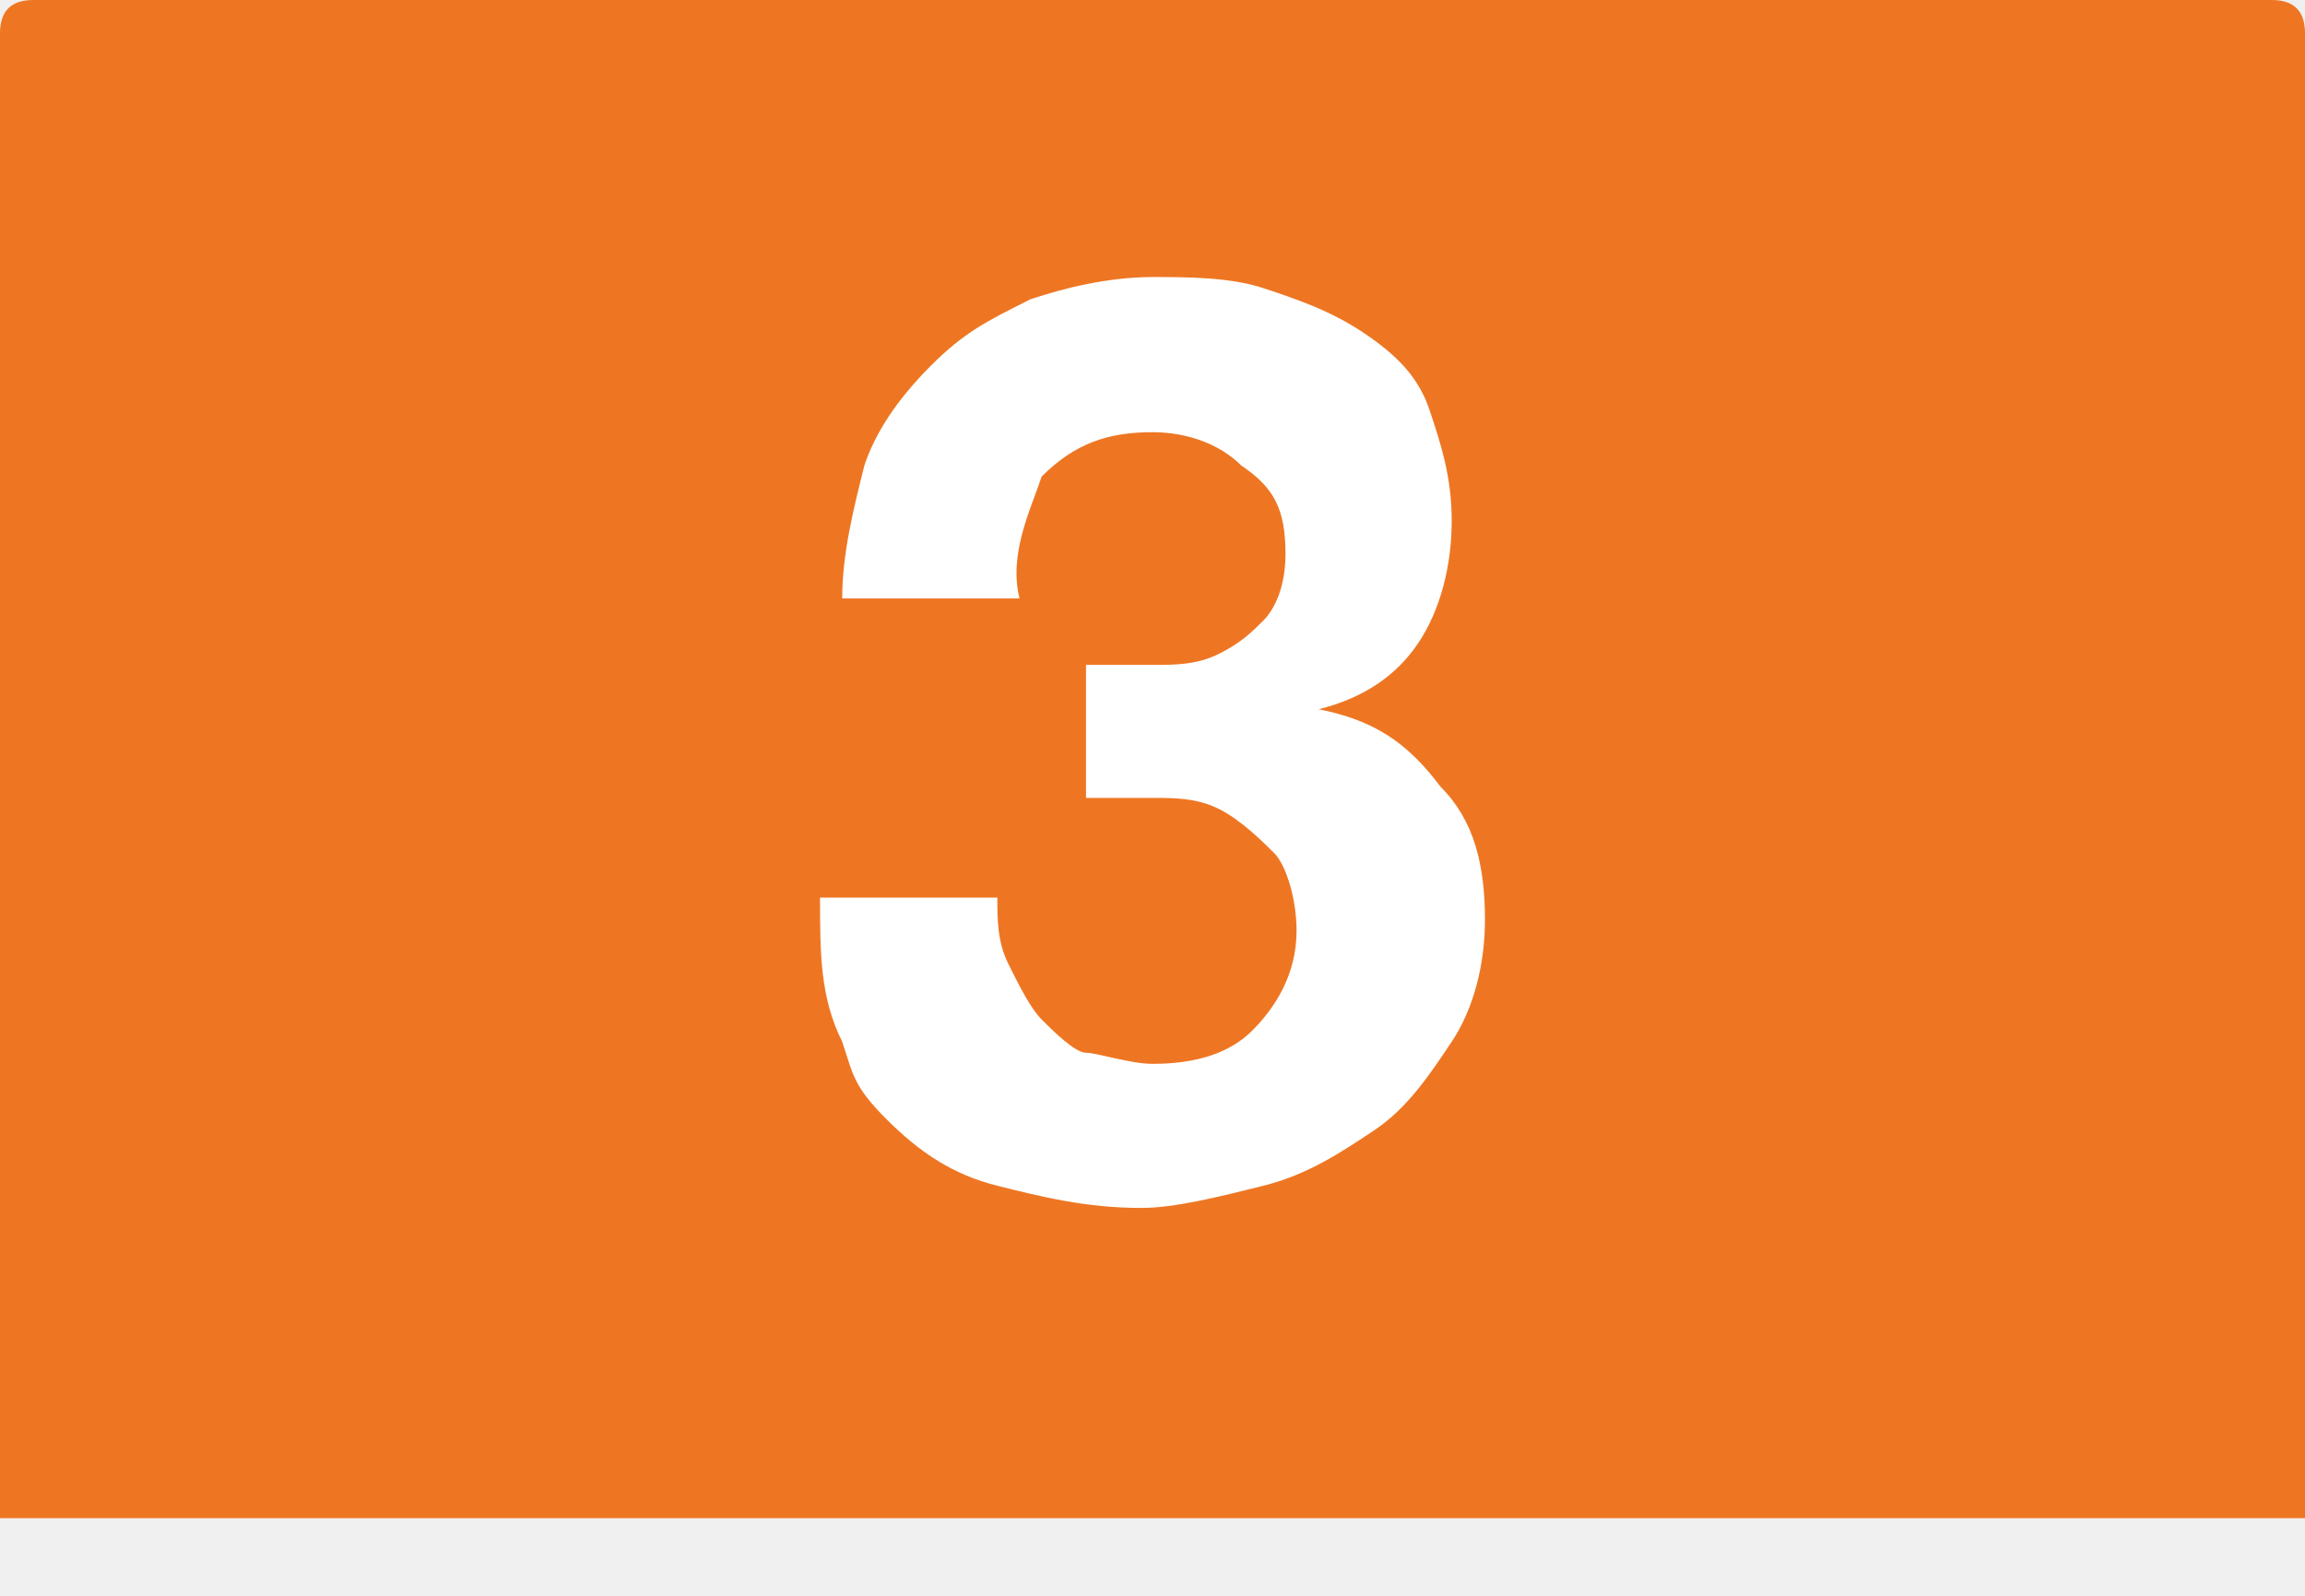
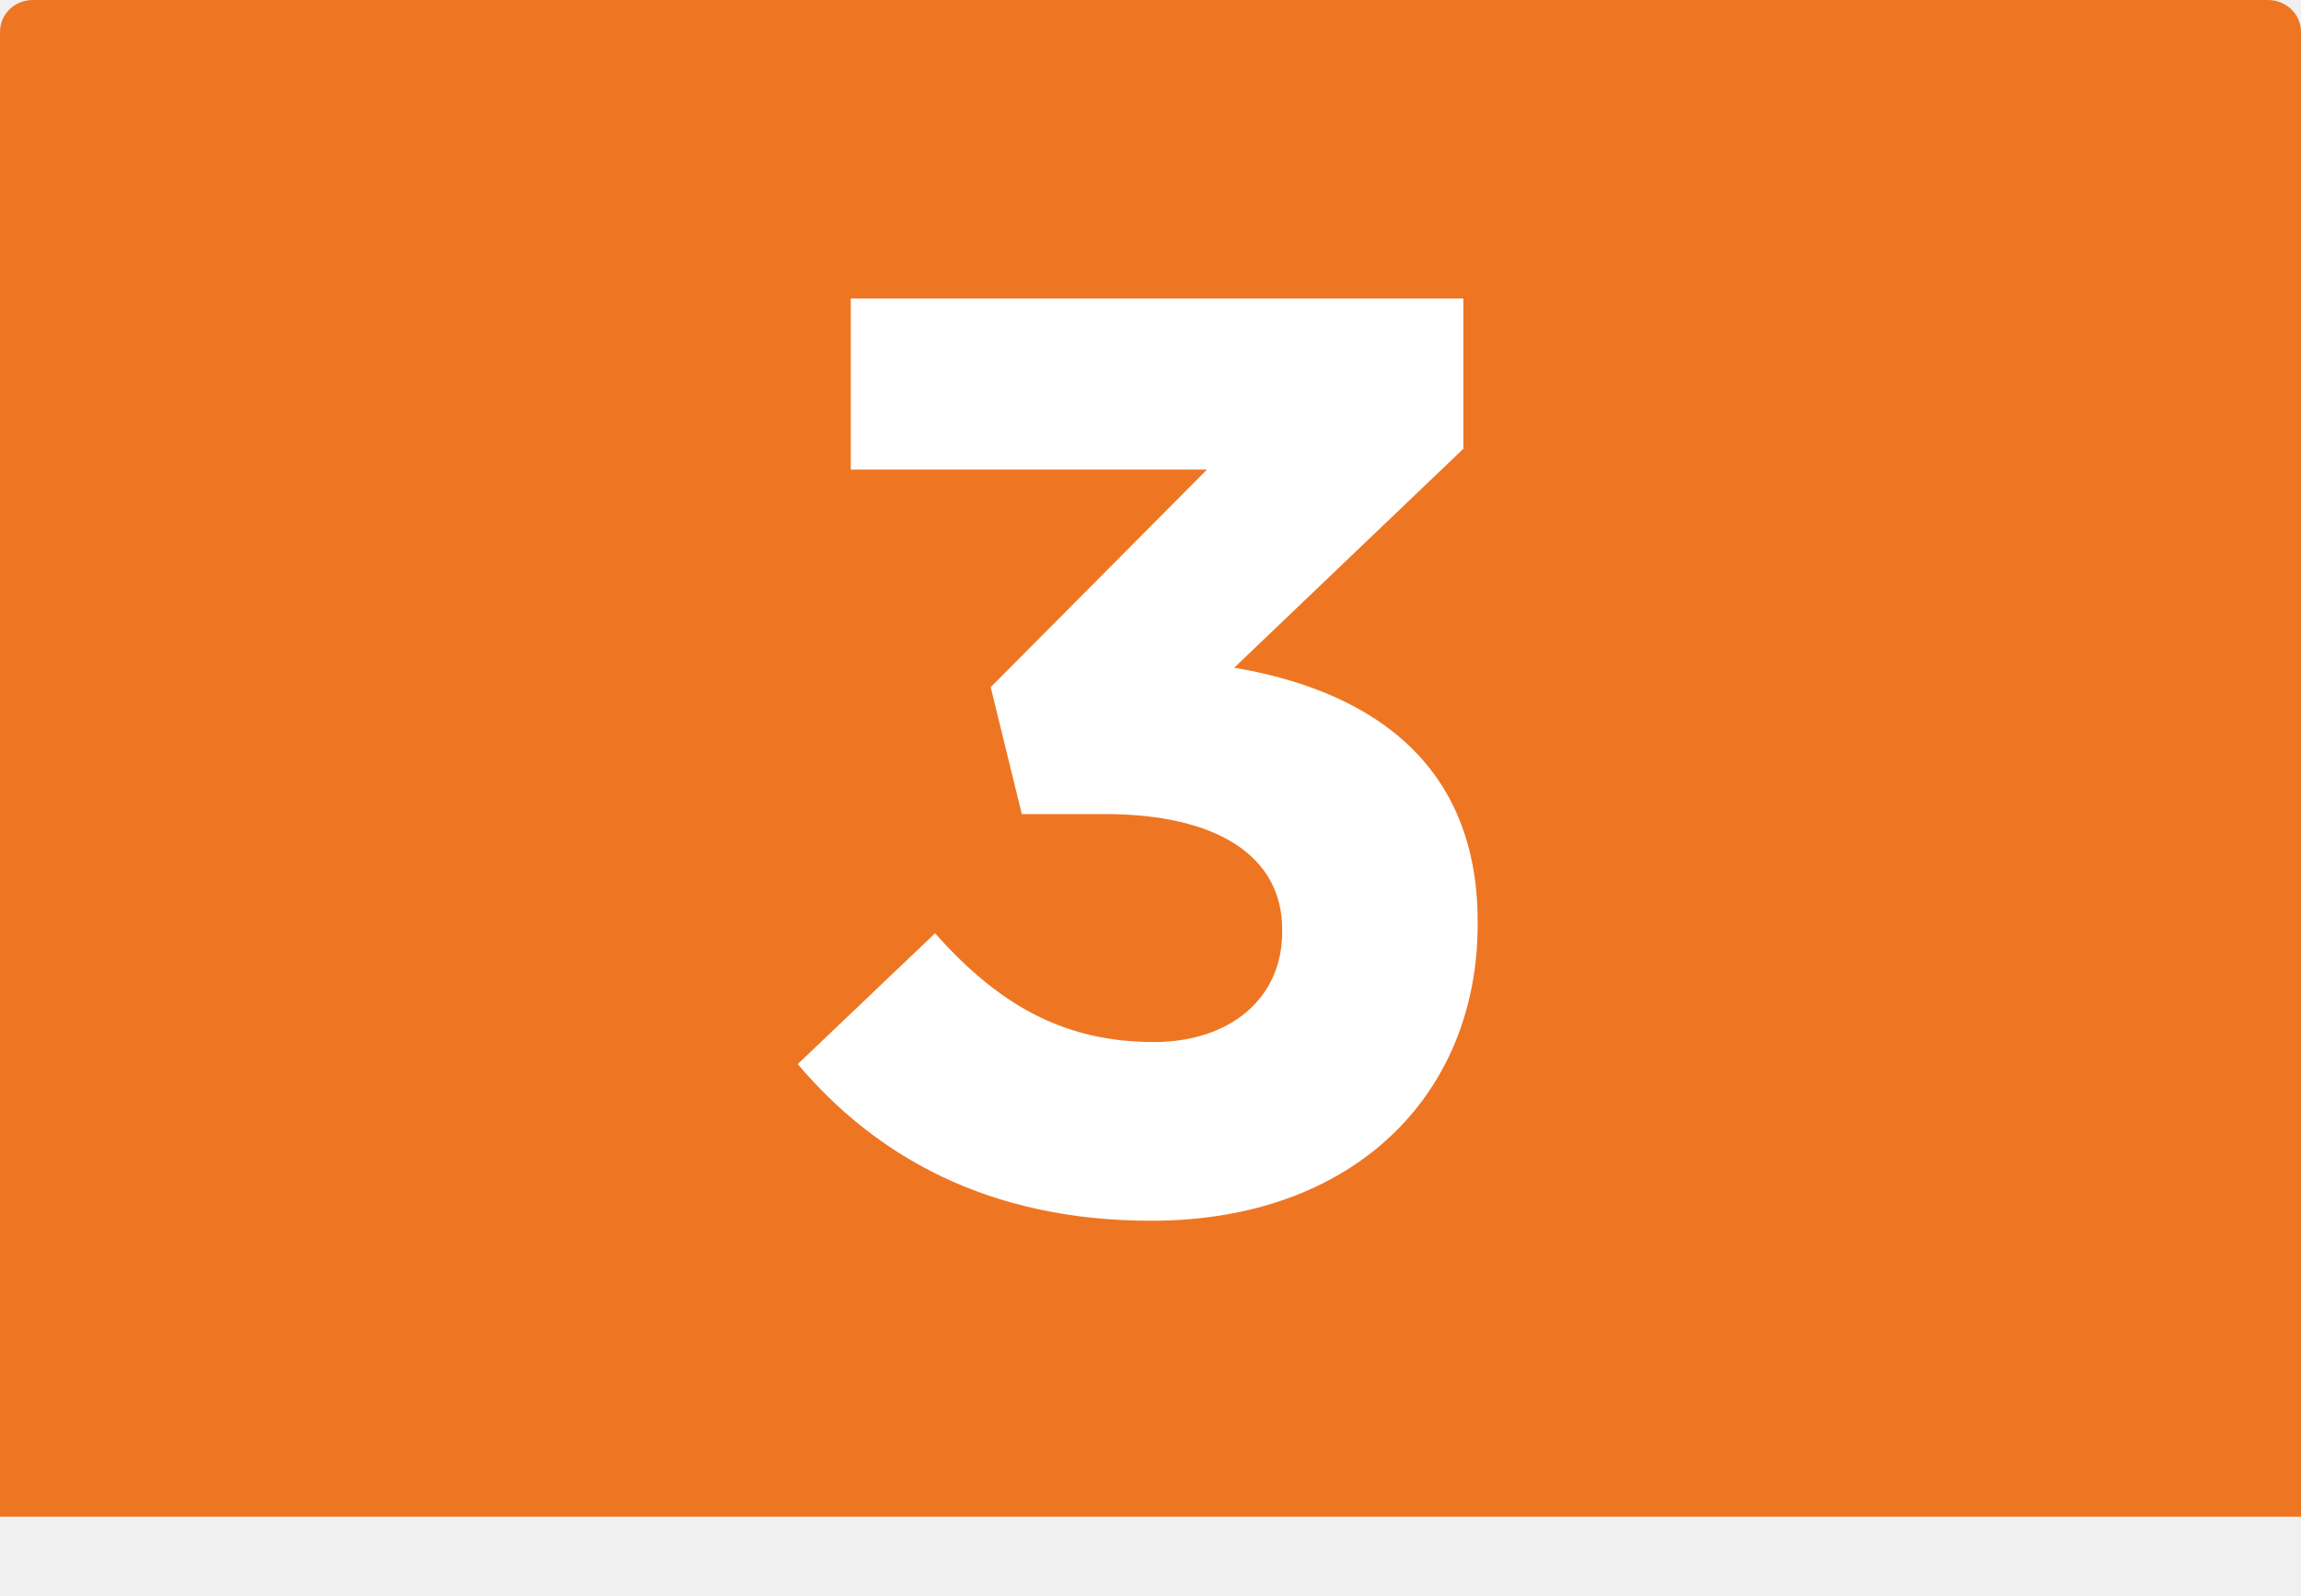
- <svg xmlns="http://www.w3.org/2000/svg" version="1.1" id="Layer_1" x="0px" y="0px" viewBox="0 0 20.8 14.4" style="enable-background:new 0 0 20.8 14.4;" xml:space="preserve">
-   <style type="text/css">
- 	.st0{fill:#EE7623;}
- 	.st1{fill:#FFFFFF;}
- </style>
-   <g>
-     <g>
-       <path class="st0" d="M0,13.7h20.8V0.3c0-0.2-0.1-0.3-0.3-0.3H0.3C0.1,0,0,0.1,0,0.3V13.7z" />
-     </g>
-     <g>
-       <path class="st1" d="M10.4,6C10.6,6,10.8,6,11,5.9s0.3-0.2,0.4-0.3c0.1-0.1,0.2-0.3,0.2-0.6c0-0.4-0.1-0.6-0.4-0.8    C11,4,10.7,3.9,10.4,3.9c-0.4,0-0.7,0.1-1,0.4C9.3,4.6,9.1,5,9.2,5.4H7.6c0-0.4,0.1-0.8,0.2-1.2c0.1-0.3,0.3-0.6,0.6-0.9    s0.5-0.4,0.9-0.6c0.3-0.1,0.7-0.2,1.1-0.2c0.3,0,0.7,0,1,0.1c0.3,0.1,0.6,0.2,0.9,0.4s0.5,0.4,0.6,0.7s0.2,0.6,0.2,1    c0,0.4-0.1,0.8-0.3,1.1c-0.2,0.3-0.5,0.5-0.9,0.6v0c0.5,0.1,0.8,0.3,1.1,0.7c0.3,0.3,0.4,0.7,0.4,1.2c0,0.4-0.1,0.8-0.3,1.1    c-0.2,0.3-0.4,0.6-0.7,0.8s-0.6,0.4-1,0.5c-0.4,0.1-0.8,0.2-1.1,0.2c-0.5,0-0.9-0.1-1.3-0.2c-0.4-0.1-0.7-0.3-1-0.6    S7.7,9.7,7.6,9.4C7.4,9,7.4,8.6,7.4,8.1H9c0,0.2,0,0.4,0.1,0.6c0.1,0.2,0.2,0.4,0.3,0.5s0.3,0.3,0.4,0.3s0.4,0.1,0.6,0.1    c0.4,0,0.7-0.1,0.9-0.3s0.4-0.5,0.4-0.9c0-0.3-0.1-0.6-0.2-0.7s-0.3-0.3-0.5-0.4s-0.4-0.1-0.6-0.1c-0.2,0-0.4,0-0.6,0V6    C10,6,10.2,6,10.4,6z" />
-     </g>
-   </g>
+ <svg xmlns="http://www.w3.org/2000/svg" id="a" width=".375in" height=".26in" viewBox="0 0 27 18.72">
+   <path d="M0,17.796h27V.375c0-.209-.174-.375-.388-.375H.386c-.216,0-.386.166-.386.375v17.421Z" fill="#ee7623" stroke-width="0" />
+   <path d="M9.361,12.486l1.611-1.535c.729.82,1.489,1.276,2.568,1.276.882,0,1.505-.501,1.505-1.292v-.03c0-.866-.775-1.353-2.082-1.353h-.973l-.365-1.489,2.538-2.553h-4.18v-2.007h7.188v1.763l-2.689,2.569c1.443.243,2.857,1.003,2.857,2.979v.03c0,2.006-1.459,3.48-3.83,3.48-1.915,0-3.237-.76-4.149-1.839Z" fill="#fff" stroke-width="0" />
</svg>
